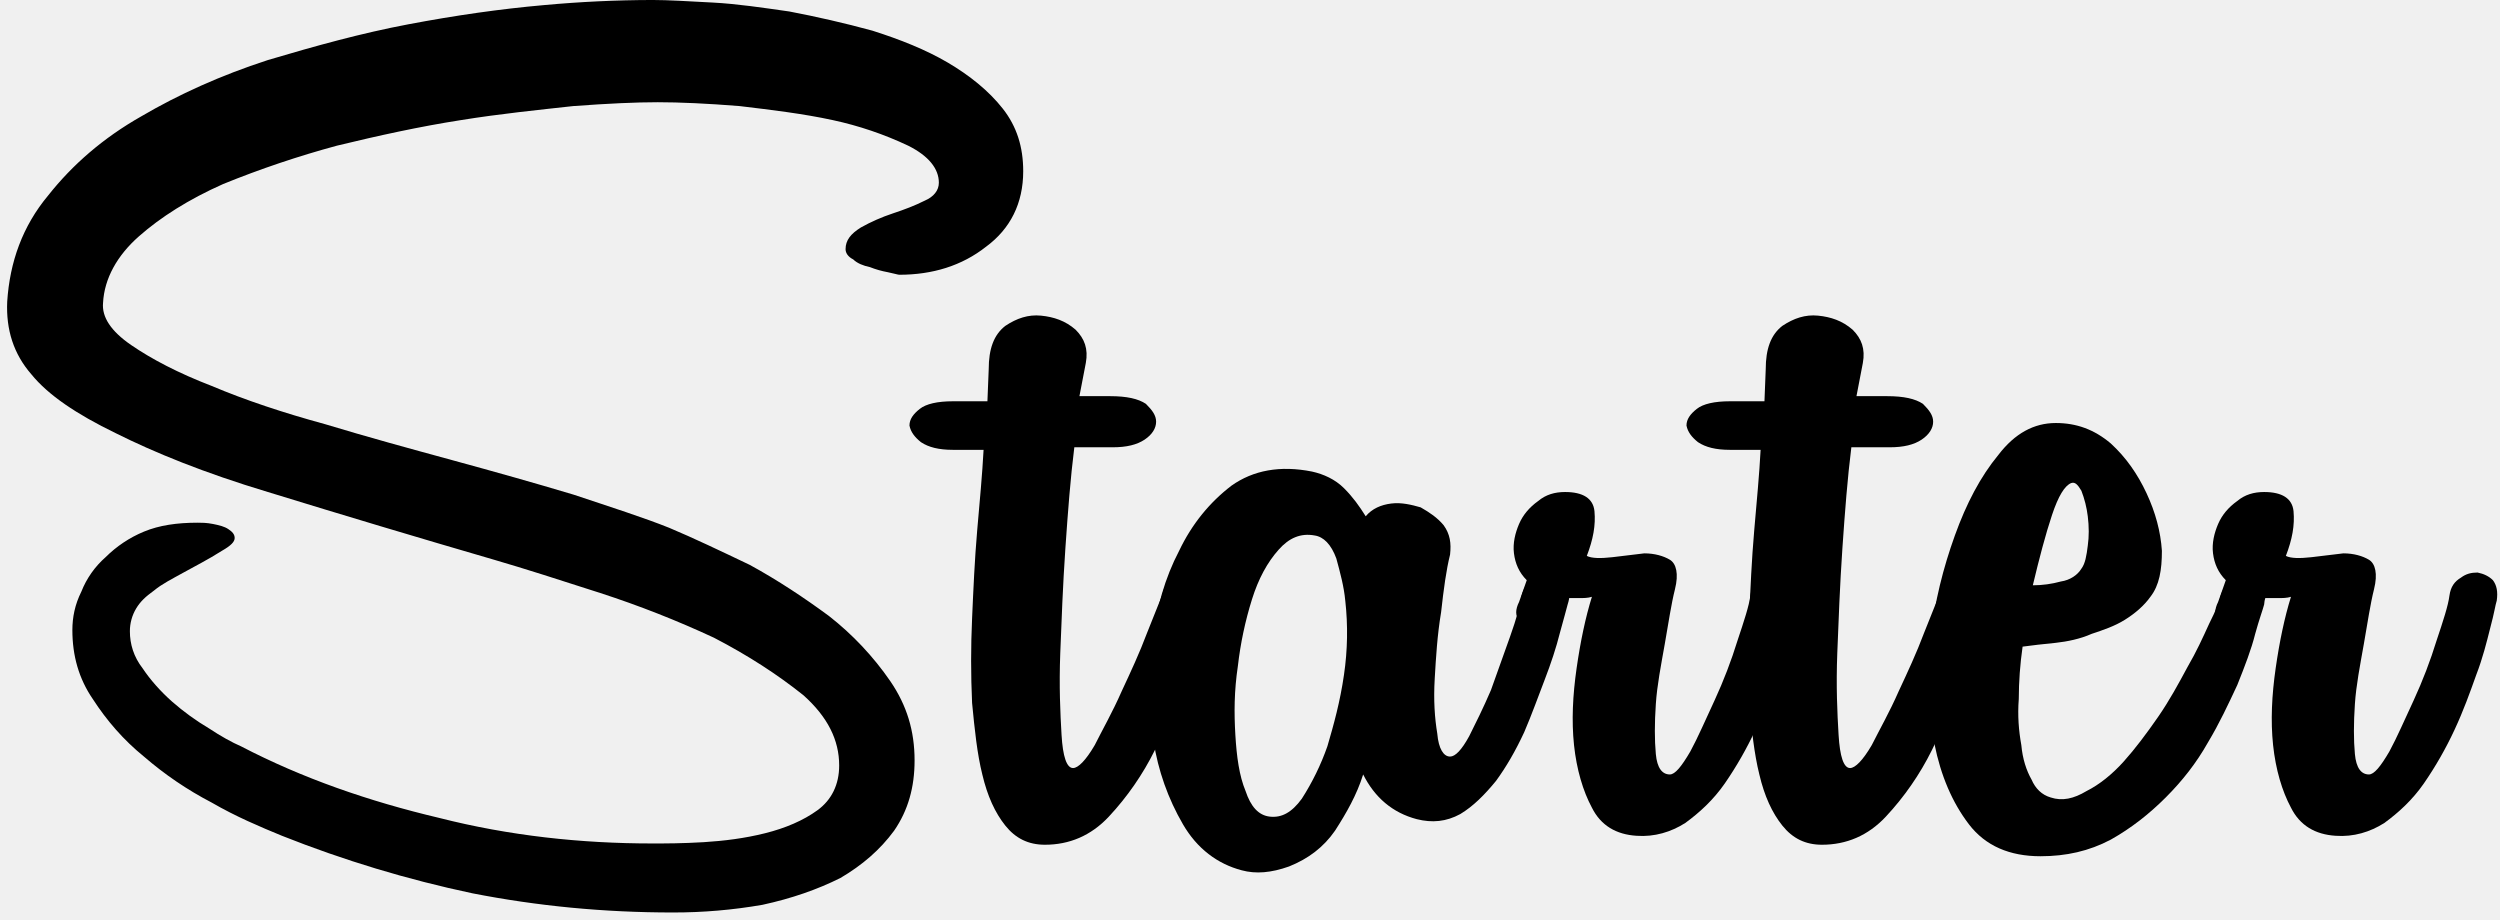
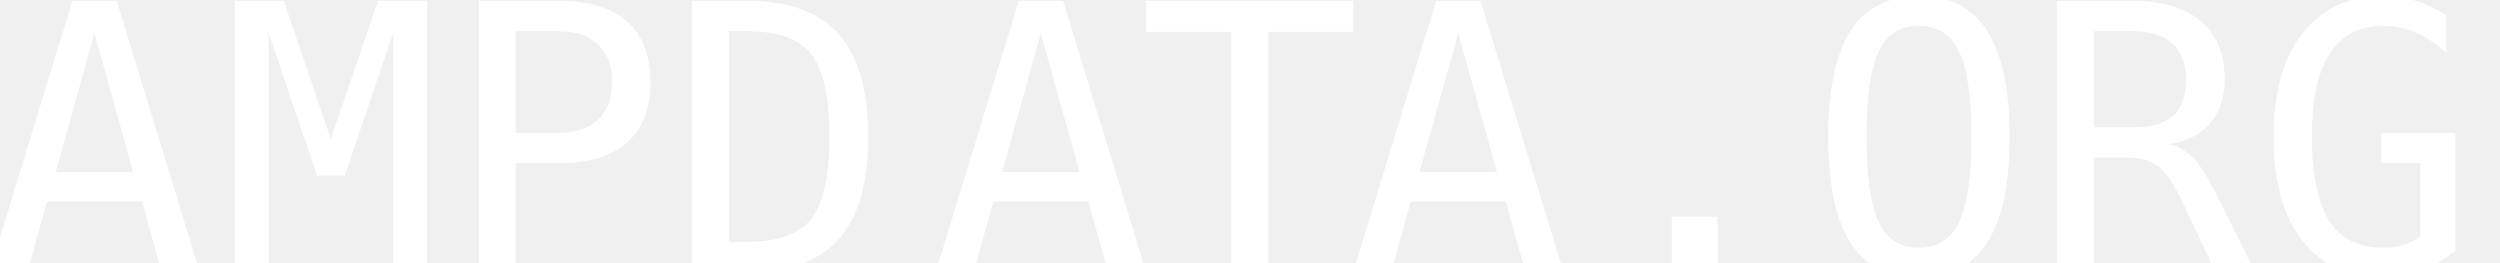
- <svg xmlns="http://www.w3.org/2000/svg" fill-rule="evenodd" stroke-linejoin="round" stroke-miterlimit="2" clip-rule="evenodd" viewBox="0 0 155 57">
-   <path fill-rule="nonzero" d="M40.46-.001c.951 0 2.219.08 3.724.159 1.506.079 3.09.316 4.755.554 1.664.317 3.407.713 5.15 1.189 1.743.554 3.328 1.188 4.675 1.98 1.347.793 2.535 1.744 3.407 2.853.872 1.11 1.268 2.377 1.268 3.883 0 1.98-.793 3.565-2.298 4.675-1.506 1.188-3.328 1.743-5.388 1.743-.08 0-.317-.08-.713-.159a5.837 5.837 0 01-1.11-.317c-.396-.079-.792-.237-1.03-.475-.317-.159-.475-.396-.475-.634 0-.555.317-.95.95-1.347a11.458 11.458 0 011.982-.872c.713-.237 1.347-.475 1.98-.792.555-.238.872-.634.872-1.11 0-.87-.634-1.663-1.902-2.297a21.503 21.503 0 00-4.674-1.585c-1.823-.396-3.804-.634-5.785-.871-1.98-.159-3.724-.238-5.07-.238-1.348 0-3.091.08-5.23.238-2.14.237-4.517.475-6.973.871-2.536.396-5.071.951-7.686 1.585a61.08 61.08 0 00-7.052 2.377c-2.14.95-3.883 2.06-5.23 3.249-1.347 1.188-2.139 2.614-2.218 4.12-.08.872.475 1.743 1.743 2.615 1.268.871 2.932 1.743 4.992 2.535 2.06.872 4.437 1.664 7.052 2.377 2.615.793 5.23 1.506 7.844 2.219 2.615.713 5.15 1.426 7.528 2.14 2.377.792 4.358 1.426 5.942 2.06 1.506.633 3.17 1.426 4.992 2.297 1.743.951 3.407 2.06 4.913 3.17a18.322 18.322 0 013.803 4.04c1.03 1.506 1.506 3.091 1.506 4.913 0 1.664-.397 3.09-1.268 4.358-.872 1.189-1.981 2.14-3.328 2.932-1.426.713-3.011 1.268-4.833 1.664a32.085 32.085 0 01-5.547.476c-4.279 0-8.399-.397-12.44-1.189a72.716 72.716 0 01-11.806-3.566c-1.347-.554-2.853-1.188-4.358-2.06a21.782 21.782 0 01-4.2-2.852c-1.267-1.03-2.297-2.219-3.17-3.566-.87-1.268-1.267-2.694-1.267-4.279 0-.792.159-1.584.555-2.377a5.568 5.568 0 011.505-2.14 7.344 7.344 0 012.377-1.584c.951-.396 2.06-.554 3.328-.554.238 0 .555 0 .951.079.396.079.713.158.95.317.239.158.397.317.397.554 0 .238-.238.476-.792.793-.872.554-1.664.95-2.377 1.347-.713.396-1.347.713-1.823 1.11-.554.395-.871.712-1.11 1.108a2.736 2.736 0 00-.395 1.427c0 .792.237 1.584.792 2.297.476.714 1.11 1.427 1.823 2.06a15.378 15.378 0 002.297 1.665c.714.475 1.427.871 1.981 1.109 3.804 1.98 7.924 3.407 12.282 4.437 4.358 1.11 8.795 1.585 13.232 1.585.793 0 1.823 0 3.17-.08 1.268-.079 2.535-.237 3.803-.554 1.268-.317 2.377-.792 3.249-1.426.871-.634 1.347-1.585 1.347-2.774 0-1.584-.713-3.01-2.219-4.358-1.585-1.267-3.407-2.456-5.546-3.565a62.149 62.149 0 00-7.052-2.773c-2.457-.793-4.675-1.506-6.577-2.06a945.326 945.326 0 01-14.025-4.2c-3.962-1.189-7.052-2.456-9.429-3.645-2.456-1.189-4.2-2.377-5.23-3.645C.843 21.947.368 20.442.447 18.7c.159-2.457.95-4.675 2.536-6.577C4.487 10.22 6.389 8.557 8.766 7.21c2.298-1.348 4.913-2.536 7.844-3.487 2.932-.871 5.784-1.664 8.716-2.218 2.932-.555 5.705-.951 8.4-1.189a75.129 75.129 0 016.734-.317z" />
-   <path fill-rule="nonzero" d="M61.22 24.88l.08-1.982c0-1.268.316-2.14 1.03-2.694.713-.475 1.426-.713 2.218-.634.792.08 1.506.317 2.14.872.554.555.792 1.188.633 2.06l-.396 2.06h1.902c1.03 0 1.743.159 2.218.476.397.396.634.713.634 1.109s-.237.792-.713 1.11c-.475.316-1.11.475-1.98.475h-2.378c-.238 1.901-.396 3.961-.554 6.26-.159 2.297-.238 4.516-.317 6.497-.08 2.06 0 3.724.079 5.07.079 1.348.317 2.06.713 2.06.317 0 .792-.475 1.347-1.425.475-.951 1.11-2.06 1.664-3.328.555-1.189 1.11-2.377 1.585-3.645l.95-2.377c.08-.476.317-.793.714-.951.396-.159.713-.238 1.109-.159.317.08.634.317.871.555.238.317.238.713.08 1.189-.317 1.03-.713 2.456-1.268 4.12-.555 1.664-1.189 3.328-1.981 4.913a17.304 17.304 0 01-2.852 4.12c-1.11 1.188-2.457 1.743-3.962 1.743-1.03 0-1.823-.396-2.457-1.189-.633-.792-1.109-1.822-1.426-3.169-.317-1.268-.475-2.773-.634-4.437a57.525 57.525 0 010-5.23c.08-1.822.159-3.645.317-5.467.159-1.822.317-3.486.396-4.992h-1.901c-.872 0-1.506-.158-1.981-.475-.396-.317-.634-.634-.713-1.03 0-.397.237-.714.634-1.03.396-.317 1.109-.476 2.06-.476h2.14z" />
-   <path fill-rule="nonzero" d="M81.346 29.237c.713.159 1.426.476 1.981 1.03.555.555.95 1.11 1.347 1.743.396-.475.95-.713 1.585-.792.634-.08 1.267.08 1.822.238.555.317 1.03.634 1.426 1.109.397.555.476 1.11.397 1.822-.238.951-.397 2.14-.555 3.566-.238 1.426-.317 2.773-.396 4.12-.08 1.347 0 2.457.158 3.407.08.951.396 1.427.793 1.427.317 0 .713-.396 1.188-1.268.396-.792.872-1.743 1.347-2.853l1.189-3.327c.396-1.11.634-1.981.713-2.536.158-.555.396-.872.792-1.11.396-.158.713-.237 1.11-.158.316.08.633.317.871.634s.238.713.08 1.189c-.08.317-.238.871-.476 1.743-.238.95-.555 1.902-.951 2.932-.396 1.03-.792 2.139-1.268 3.248-.554 1.189-1.11 2.14-1.743 3.011-.713.872-1.426 1.585-2.219 2.06-.871.476-1.743.555-2.694.317-1.505-.396-2.614-1.347-3.327-2.773-.397 1.268-1.03 2.377-1.744 3.486-.713 1.03-1.664 1.744-2.852 2.219-1.11.396-2.06.475-2.932.238-1.505-.396-2.773-1.347-3.645-2.853a14.708 14.708 0 01-1.822-5.15c-.317-1.981-.317-3.962-.08-6.101.238-2.14.793-4.041 1.665-5.705.792-1.664 1.901-3.011 3.248-4.041 1.347-.951 3.011-1.268 4.992-.872zm2.06 8.003c-.079-.872-.317-1.743-.554-2.615-.317-.871-.793-1.347-1.347-1.426-.872-.159-1.585.158-2.22.872-.712.792-1.267 1.822-1.663 3.09a22.322 22.322 0 00-.872 4.12c-.237 1.585-.237 2.932-.158 4.279.08 1.347.238 2.535.634 3.486.317.95.792 1.506 1.505 1.585.713.08 1.347-.238 1.981-1.11a15.523 15.523 0 001.585-3.248c.396-1.347.792-2.773 1.03-4.437a17.91 17.91 0 00.08-4.596z" />
-   <path fill-rule="nonzero" d="M96.797 37.953c-.08.396-.317.713-.634.872-.396.237-.713.237-1.11.158-.395-.08-.633-.238-.87-.555-.238-.237-.238-.633 0-1.109l.475-1.347c-.476-.475-.713-1.03-.793-1.664-.079-.634.08-1.268.317-1.822.238-.555.634-1.03 1.189-1.426.475-.397 1.03-.555 1.664-.555 1.11 0 1.743.396 1.822 1.188.08.872-.079 1.744-.475 2.774.317.158.871.158 1.585.079.713-.08 1.347-.159 1.98-.238.634 0 1.189.159 1.585.396.396.238.555.872.317 1.823-.238.95-.396 2.06-.634 3.407s-.475 2.536-.554 3.724c-.08 1.189-.08 2.219 0 3.09.079.872.396 1.268.871 1.268.317 0 .713-.475 1.268-1.426.475-.872.95-1.981 1.505-3.17a30.096 30.096 0 001.427-3.724c.396-1.188.713-2.14.792-2.773.08-.555.317-.872.713-1.11.317-.237.634-.316 1.03-.316.396.079.713.237.951.475.238.317.317.713.238 1.268-.08.238-.159.792-.396 1.664-.238.95-.476 1.902-.872 2.932-.396 1.109-.792 2.218-1.347 3.407a22.687 22.687 0 01-1.902 3.328c-.713 1.03-1.584 1.822-2.456 2.456-.872.555-1.902.872-3.011.792-1.268-.079-2.219-.634-2.773-1.743-.555-1.03-.951-2.377-1.11-3.882-.158-1.506-.079-3.09.159-4.755.238-1.663.555-3.169.95-4.437-.237.08-.554.08-.792.08h-.792c-.158.237-.238.554-.317.871z" />
-   <path fill-rule="nonzero" d="M109.396 24.88l.079-1.982c0-1.268.317-2.14 1.03-2.694.713-.475 1.426-.713 2.219-.634.792.08 1.505.317 2.139.872.555.555.792 1.188.634 2.06l-.396 2.06h1.901c1.03 0 1.743.159 2.219.476.396.396.634.713.634 1.109s-.238.792-.713 1.11c-.476.316-1.11.475-1.981.475h-2.377c-.238 1.901-.397 3.961-.555 6.26-.158 2.297-.238 4.516-.317 6.497-.08 2.06 0 3.724.08 5.07.079 1.348.316 2.06.712 2.06.317 0 .793-.475 1.347-1.425.476-.951 1.11-2.06 1.664-3.328.555-1.189 1.11-2.377 1.585-3.645l.95-2.377c.08-.476.318-.793.714-.951.396-.159.713-.238 1.11-.159.316.08.633.317.871.555.238.317.238.713.08 1.189-.318 1.03-.714 2.456-1.269 4.12-.554 1.664-1.188 3.328-1.98 4.913a17.304 17.304 0 01-2.853 4.12c-1.11 1.188-2.456 1.743-3.962 1.743-1.03 0-1.822-.396-2.456-1.189-.634-.792-1.11-1.822-1.426-3.169-.317-1.268-.476-2.773-.634-4.437a57.525 57.525 0 010-5.23c.079-1.822.158-3.645.317-5.467.158-1.822.317-3.486.396-4.992h-1.902c-.871 0-1.505-.158-1.98-.475-.397-.317-.635-.634-.714-1.03 0-.397.238-.714.634-1.03.396-.317 1.11-.476 2.06-.476h2.14z" />
-   <path fill-rule="nonzero" d="M133.325 37.002c-.396.555-.95 1.03-1.585 1.426-.634.397-1.347.634-2.06.872-.713.317-1.505.476-2.219.555-.792.079-1.505.158-2.06.237a23.246 23.246 0 00-.237 3.25c-.08 1.03 0 1.98.158 2.852.08.871.317 1.584.634 2.139.238.555.634.95 1.188 1.11.714.237 1.427.079 2.22-.397.791-.396 1.584-1.03 2.297-1.822.713-.793 1.426-1.744 2.14-2.774.712-1.03 1.267-2.06 1.822-3.09.554-.95.95-1.822 1.347-2.694.396-.792.634-1.347.713-1.743.158-.475.396-.792.792-.95.317-.16.634-.239.951-.16.317.08.555.238.792.476.238.317.238.713.159 1.189-.08.317-.317.95-.555 1.822-.237.95-.634 1.981-1.11 3.17-.554 1.188-1.108 2.377-1.821 3.565-.714 1.268-1.585 2.377-2.615 3.407-1.03 1.03-2.14 1.902-3.407 2.615-1.347.713-2.774 1.03-4.358 1.03-1.902 0-3.408-.634-4.438-1.98-1.03-1.348-1.743-3.012-2.139-4.993-.396-1.98-.475-4.2-.238-6.497.238-2.298.793-4.437 1.506-6.418.713-1.981 1.584-3.645 2.694-4.992 1.03-1.347 2.218-1.98 3.565-1.98 1.268 0 2.378.395 3.408 1.267.95.872 1.664 1.902 2.218 3.09.555 1.189.872 2.377.951 3.566 0 1.188-.158 2.14-.713 2.852zm-4.913-7.052c-.396.159-.792.793-1.188 1.981-.396 1.189-.793 2.694-1.189 4.358a6.6 6.6 0 001.743-.238c.555-.079 1.03-.396 1.268-.792.238-.317.317-.792.396-1.426.08-.555.08-1.189 0-1.823a6.575 6.575 0 00-.396-1.584c-.238-.397-.396-.555-.634-.476z" />
-   <path fill-rule="nonzero" d="M140.14 37.953c-.08.396-.318.713-.635.872-.396.237-.713.237-1.109.158-.396-.08-.634-.238-.872-.555-.237-.237-.237-.633 0-1.109l.476-1.347c-.476-.475-.713-1.03-.793-1.664-.079-.634.08-1.268.317-1.822.238-.555.634-1.03 1.189-1.426.475-.397 1.03-.555 1.664-.555 1.11 0 1.743.396 1.822 1.188.08.872-.079 1.744-.475 2.774.317.158.871.158 1.585.079.713-.08 1.347-.159 1.98-.238.634 0 1.19.159 1.585.396.396.238.555.872.317 1.823-.238.95-.396 2.06-.634 3.407-.237 1.347-.475 2.536-.554 3.724-.08 1.189-.08 2.219 0 3.09.079.872.396 1.268.871 1.268.317 0 .713-.475 1.268-1.426.475-.872.95-1.981 1.506-3.17a30.096 30.096 0 001.426-3.724c.396-1.188.713-2.14.792-2.773.08-.555.317-.872.713-1.11.317-.237.634-.316 1.03-.316.396.079.713.237.951.475.238.317.317.713.238 1.268-.08.238-.159.792-.396 1.664-.238.95-.476 1.902-.872 2.932-.396 1.109-.792 2.218-1.347 3.407a22.687 22.687 0 01-1.902 3.328c-.713 1.03-1.584 1.822-2.456 2.456-.872.555-1.902.872-3.01.792-1.269-.079-2.22-.634-2.774-1.743-.555-1.03-.951-2.377-1.11-3.882-.158-1.506-.079-3.09.159-4.755.238-1.663.555-3.169.95-4.437-.237.08-.554.08-.792.08h-.792c-.158.237-.238.554-.317.871z" />
+ <svg xmlns="http://www.w3.org/2000/svg" width="100%" height="100%" viewBox="0 0 1113 117" version="1.1" xml:space="preserve" style="fill-rule:evenodd;clip-rule:evenodd;stroke-linejoin:round;stroke-miterlimit:2;">
+   <g transform="matrix(6.90171,0,0,6.90171,-752.485,-764.405)">
+     <text x="107.901px" y="128.314px" style="font-family:'VCROSDMono', 'VCR OSD Mono', monospace;font-size:24px;fill:#fff;">A<tspan x="123.163px 138.426px 153.688px " y="128.314px 128.314px 128.314px ">MPD</tspan>
+     </text>
+     <text x="168.951px" y="128.314px" style="font-family:'VCROSDMono', 'VCR OSD Mono', monospace;font-size:24px;fill:#fff;">A<tspan x="182.413px " y="128.314px ">T</tspan>
+     </text>
+     <text x="195.876px" y="128.314px" style="font-family:'VCROSDMono', 'VCR OSD Mono', monospace;font-size:24px;fill:#fff;">A<tspan x="211.138px 226.401px 241.663px 256.926px " y="128.314px 128.314px 128.314px 128.314px ">.ORG</tspan>
+     </text>
+   </g>
</svg>
